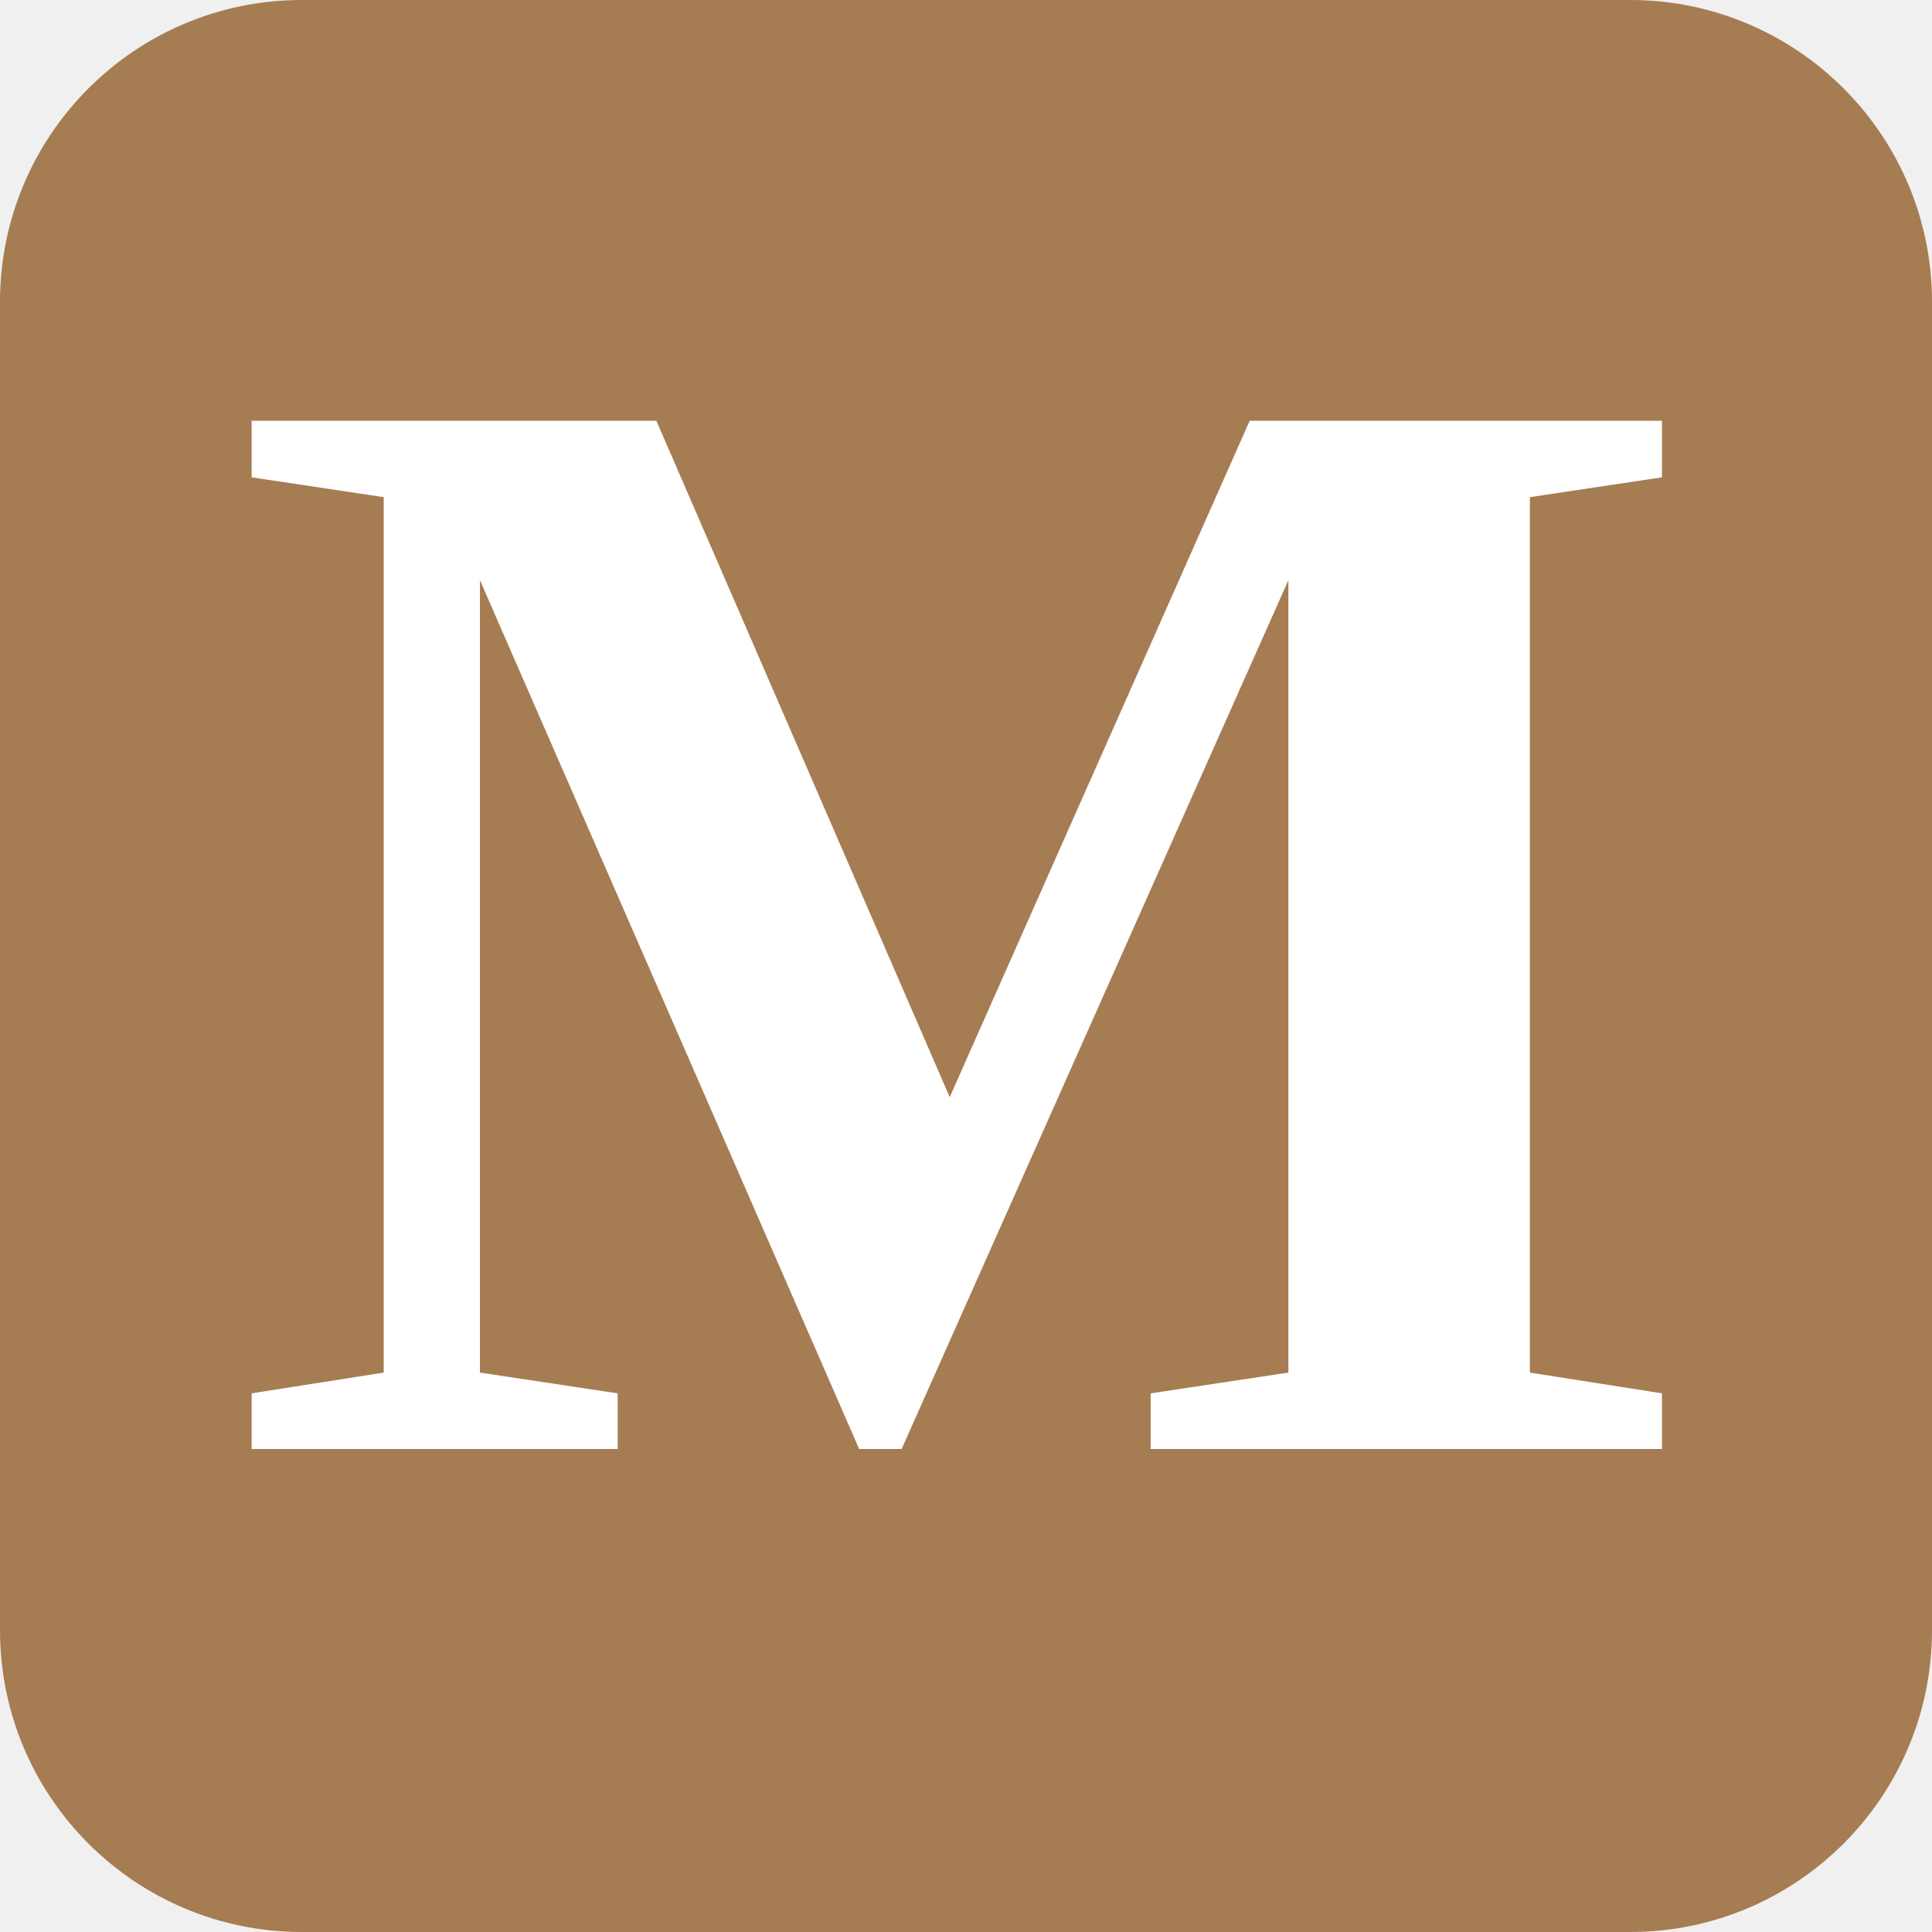
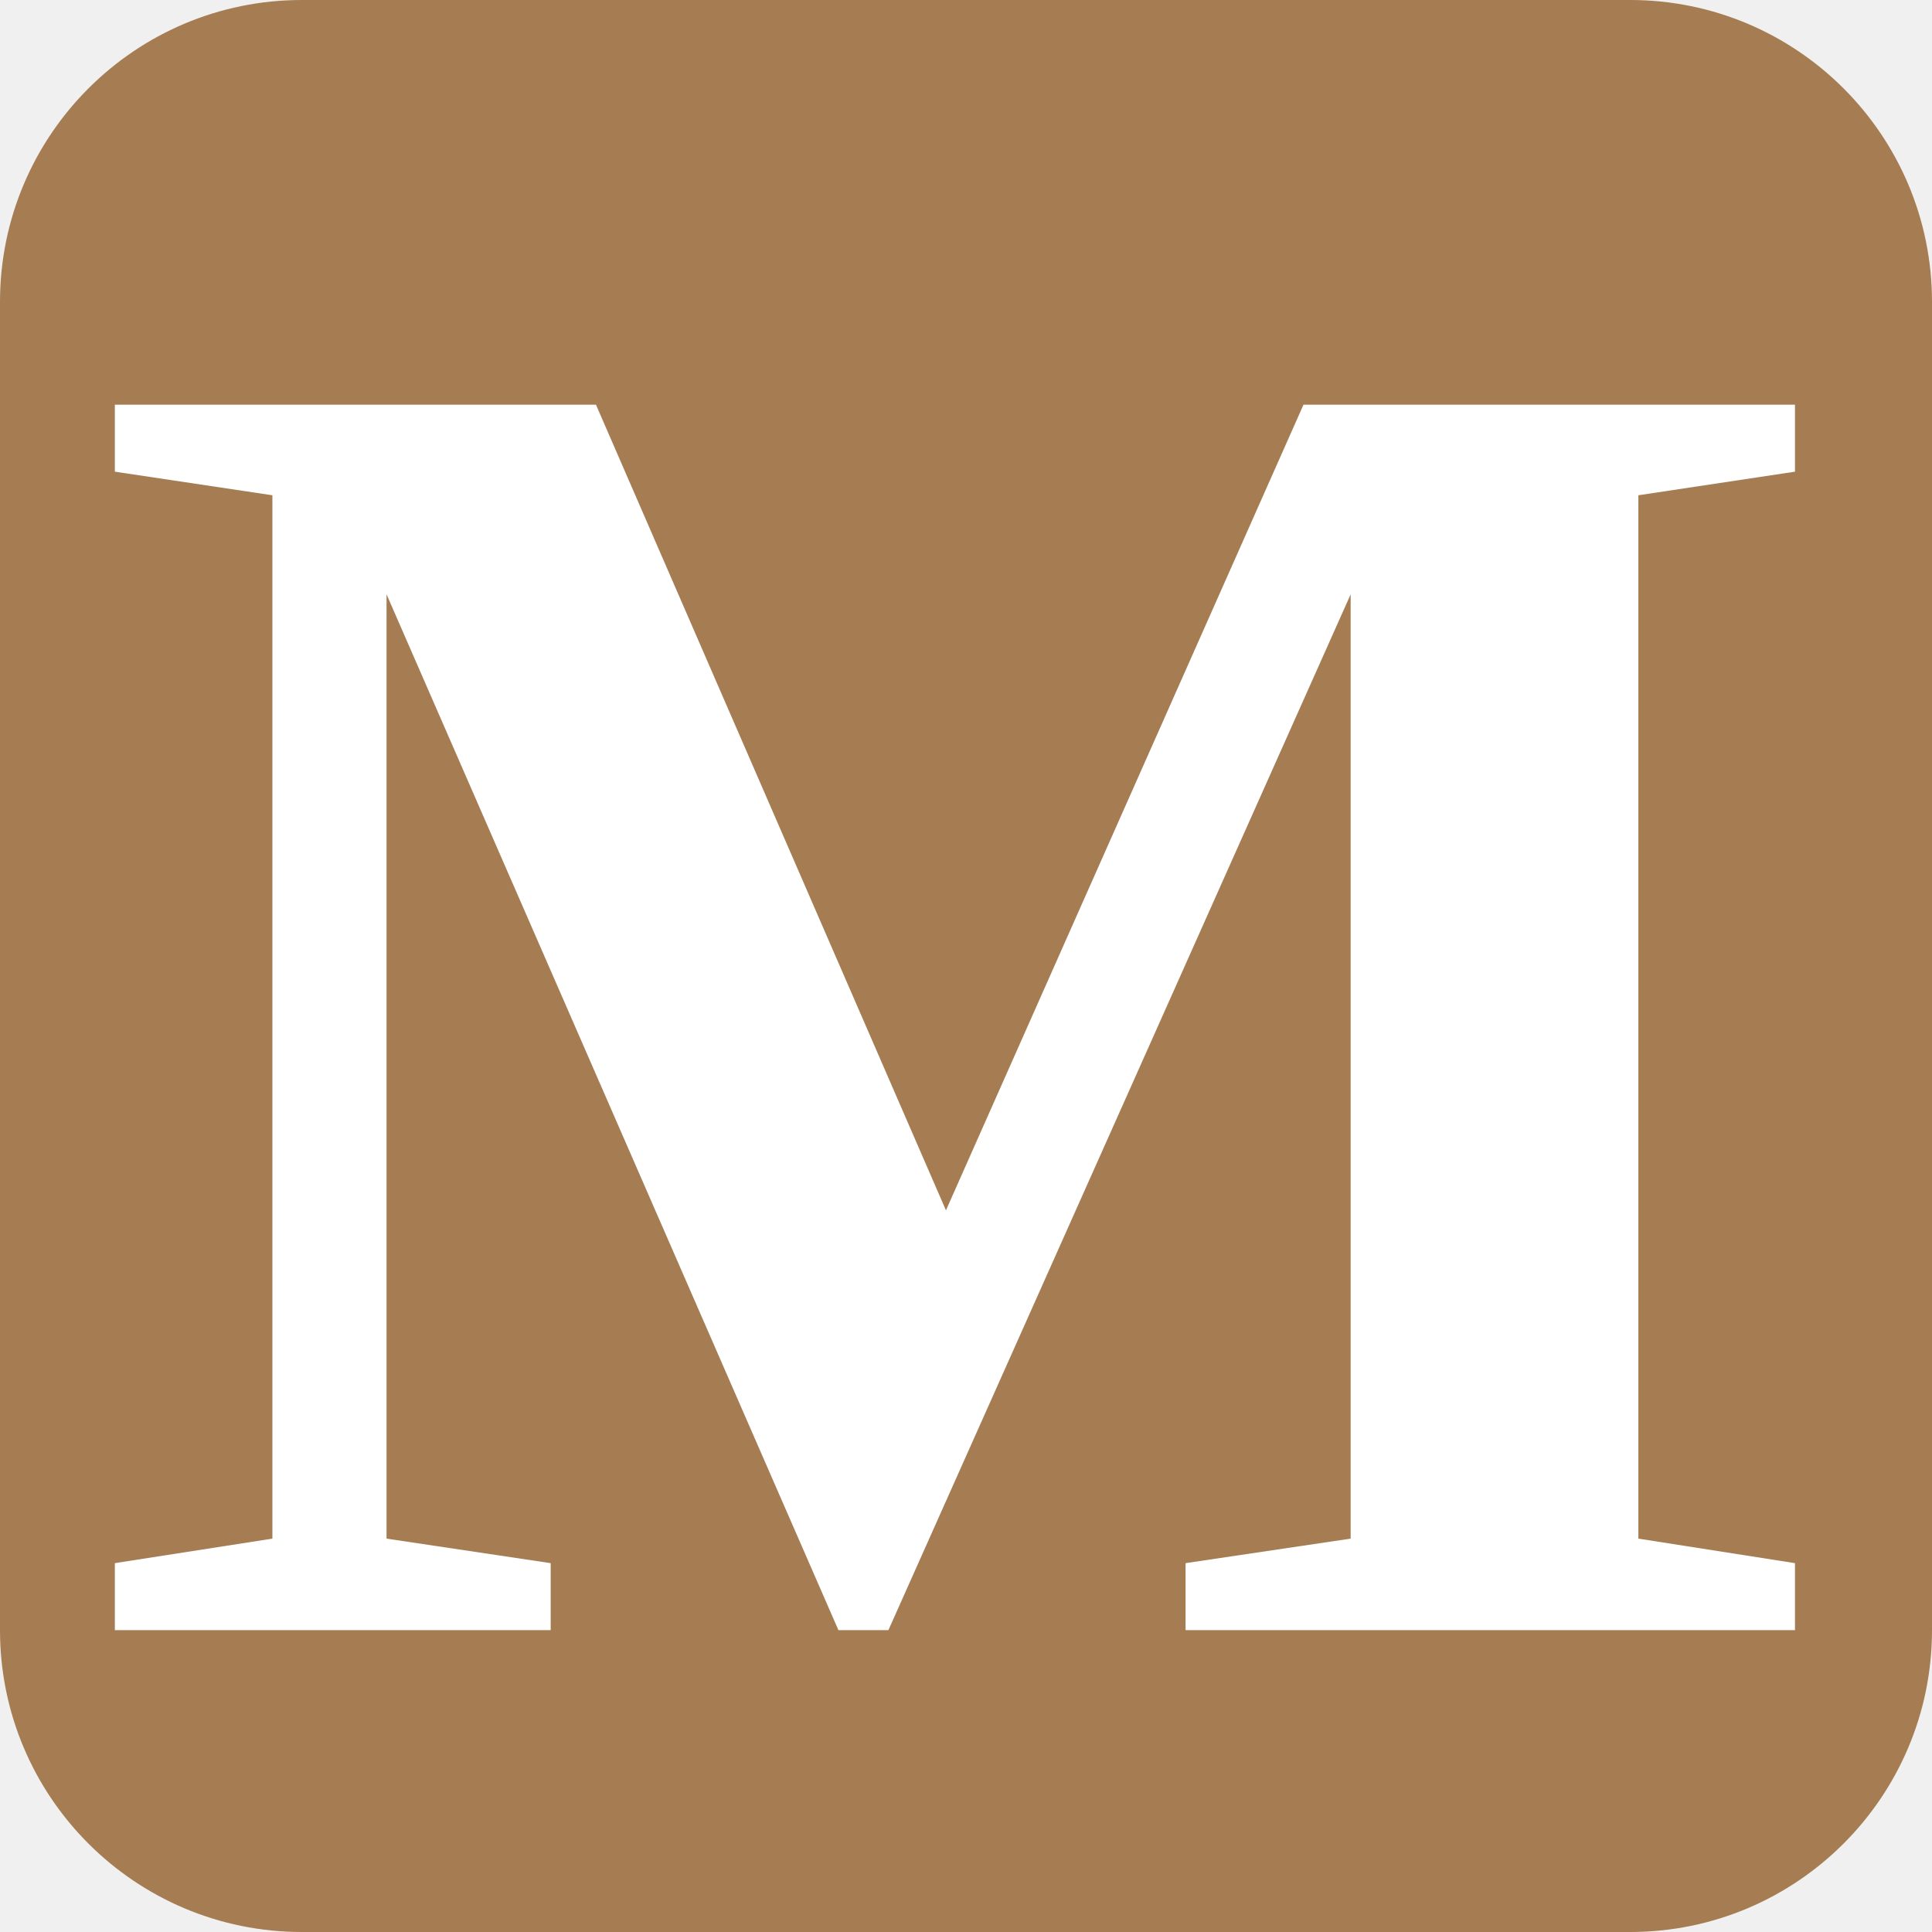
<svg xmlns="http://www.w3.org/2000/svg" viewBox="0 0 32 32">
  <rect width="32" height="32" rx="5" fill="#A67C52" />
-   <text x="16" y="24" font-family="Georgia, 'Times New Roman', serif" font-size="26" font-weight="bold" fill="white" text-anchor="middle">M</text>
+   <text x="16" y="27" font-family="Georgia, 'Times New Roman', serif" font-size="31" font-weight="bold" fill="white" text-anchor="middle">M</text>
</svg>
